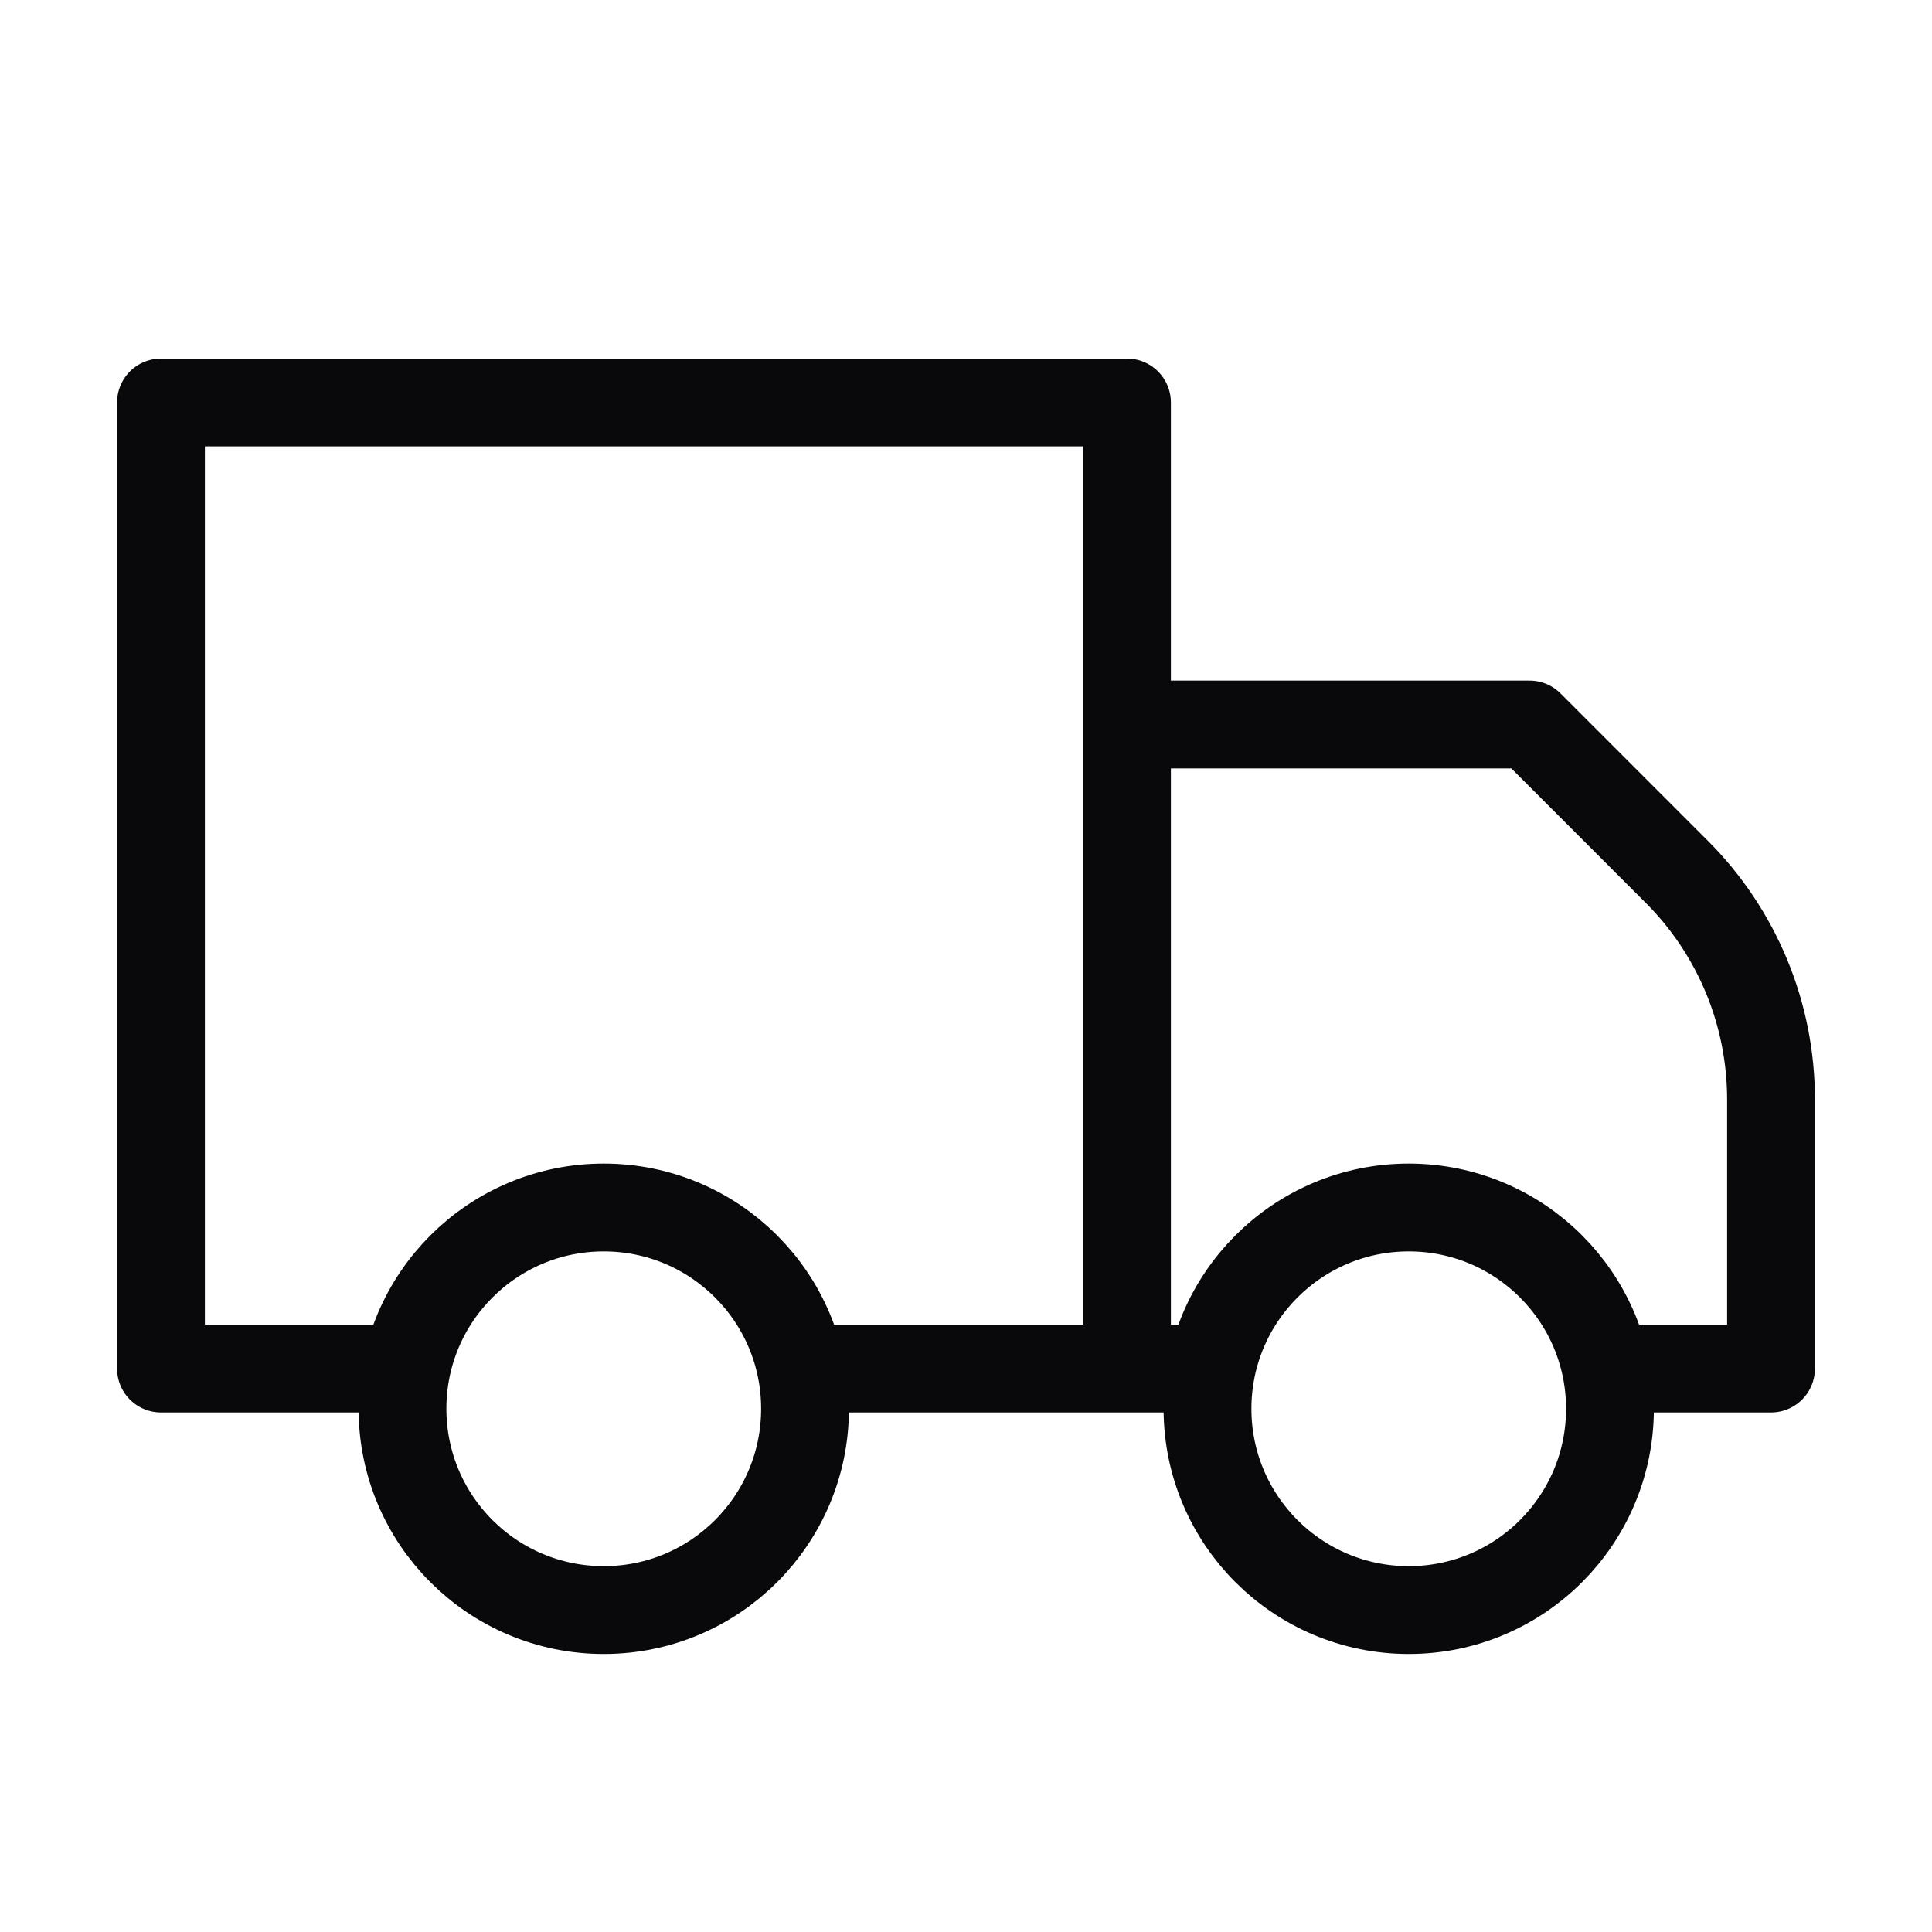
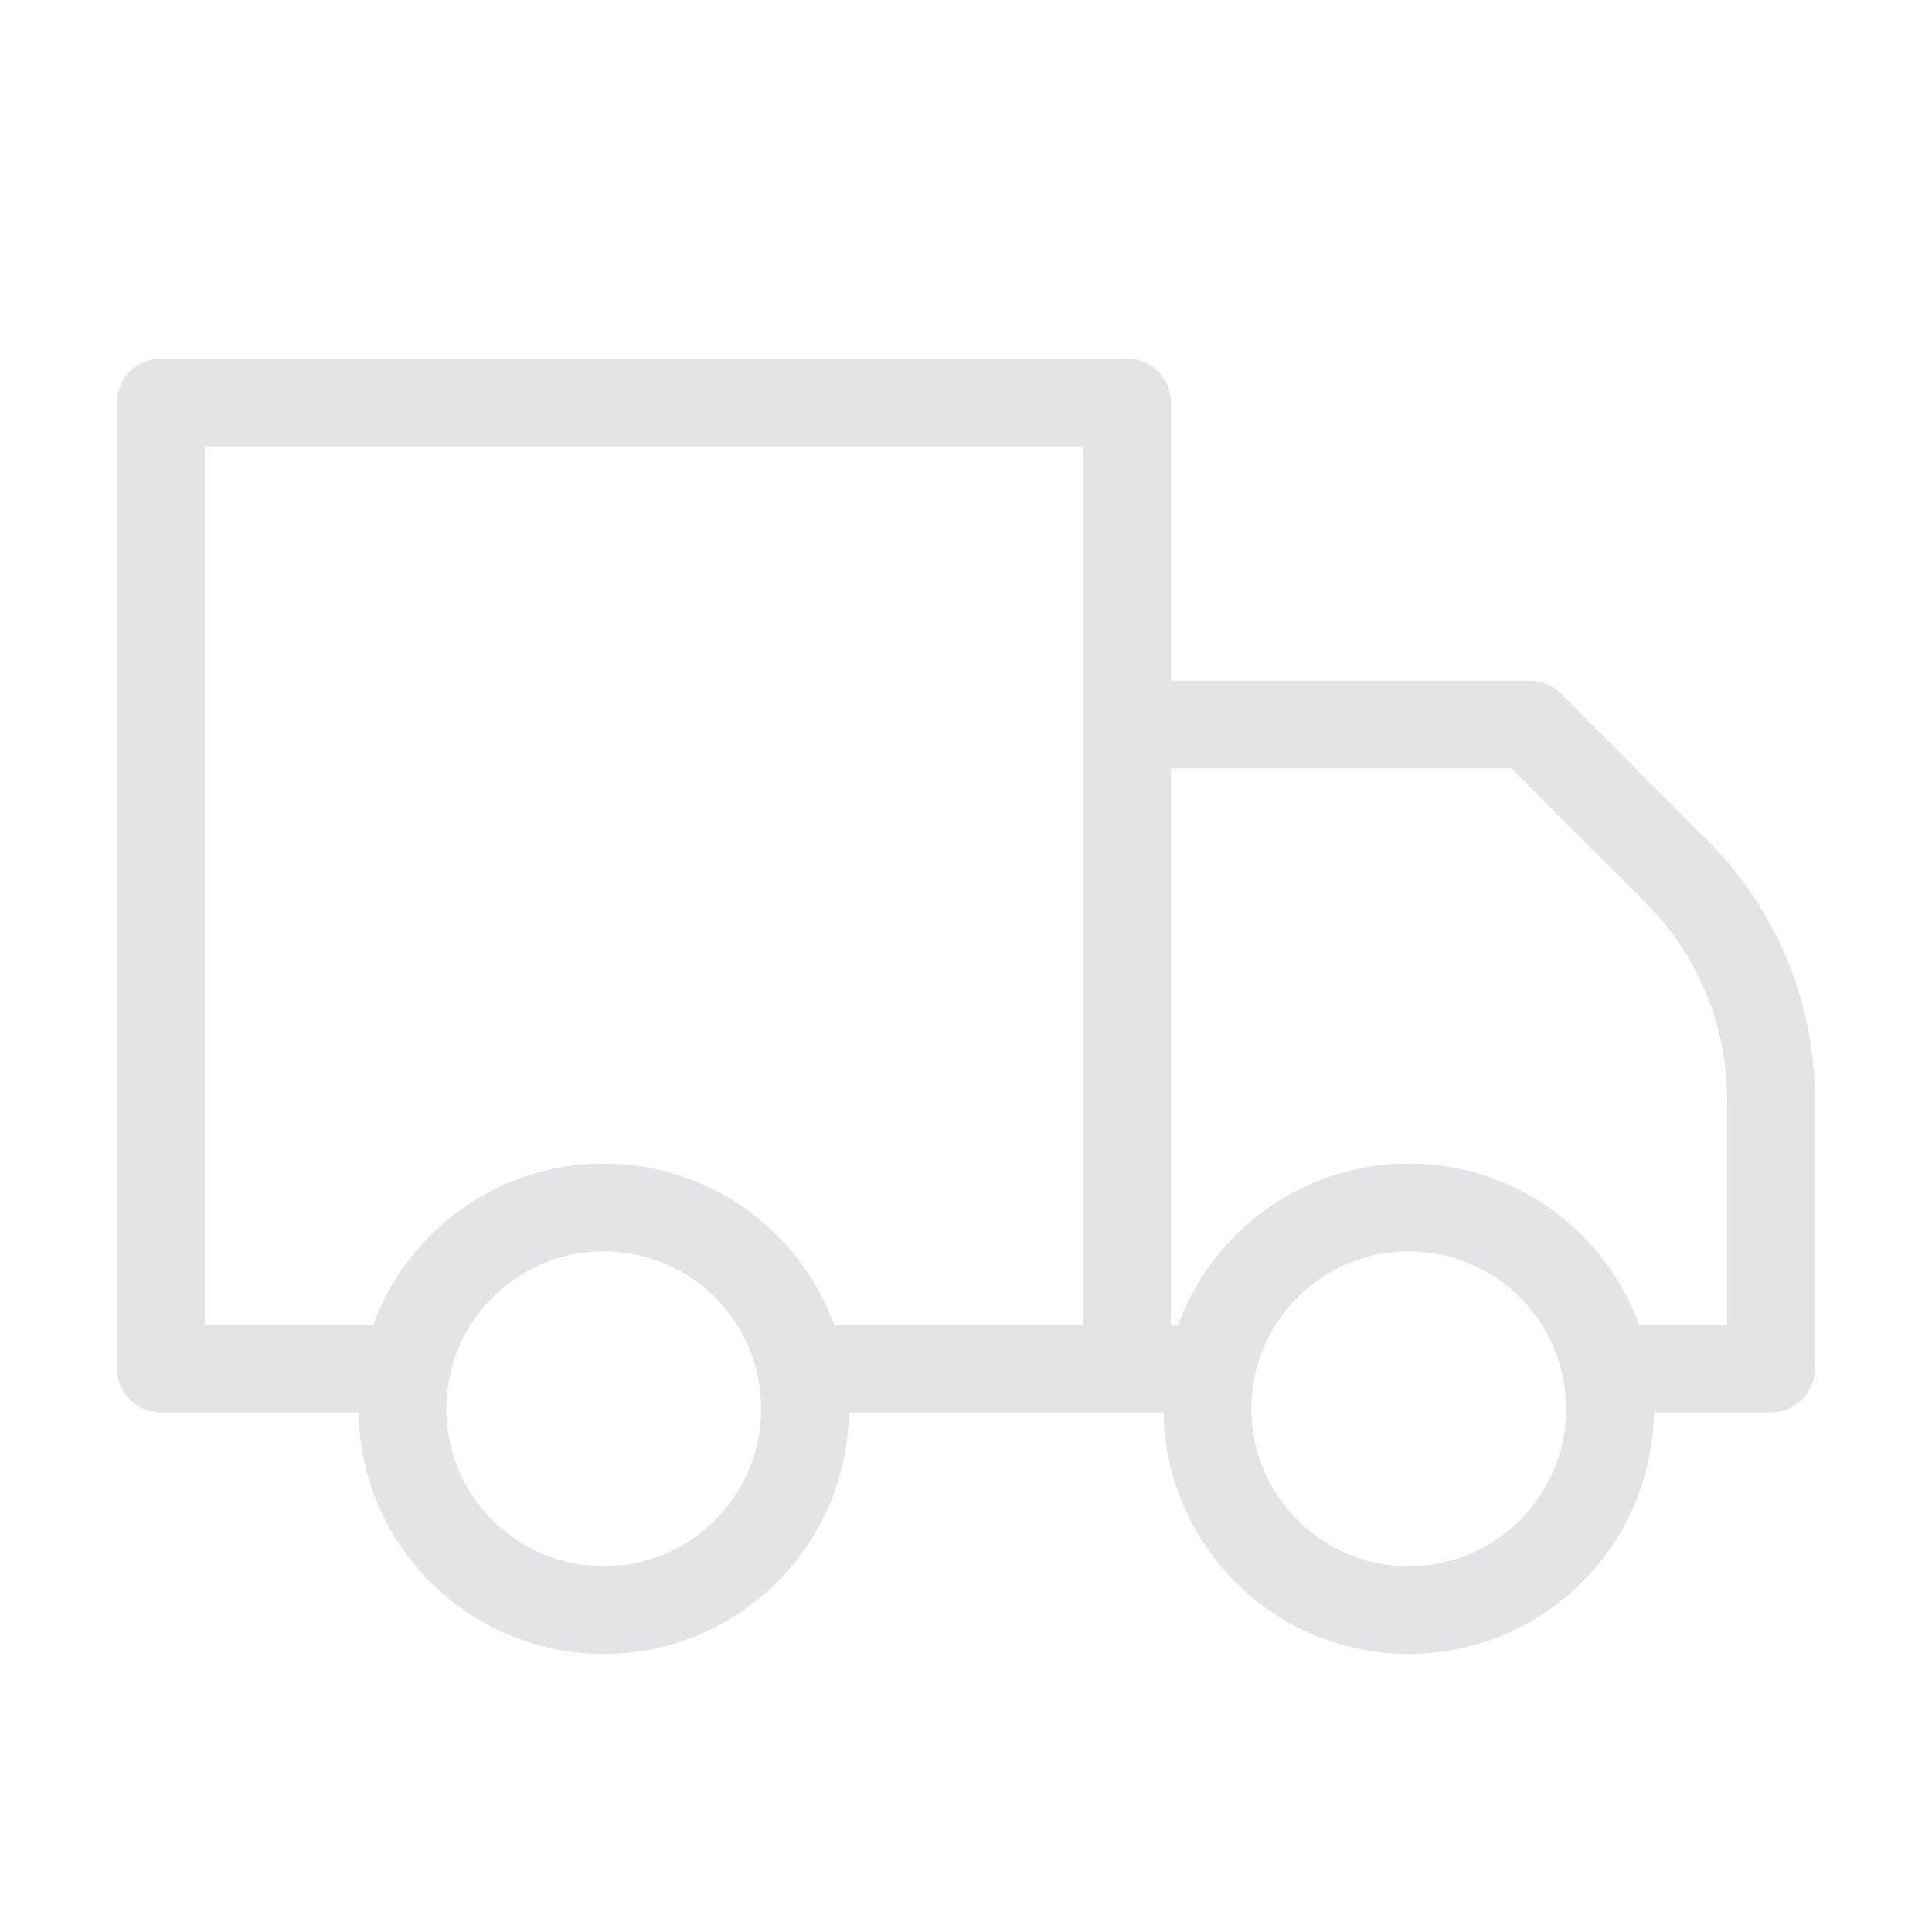
<svg xmlns="http://www.w3.org/2000/svg" width="22" height="22" viewBox="0 0 22 22" fill="none">
-   <path d="M9.167 15.584H12.833M12.833 15.584V4.583H1.833V15.584H4.583M12.833 15.584H13.75M18.333 15.584H20.167V12.522C20.167 12.04 20.073 11.563 19.889 11.118C19.704 10.673 19.435 10.268 19.094 9.928L17.417 8.25H12.833M9.167 16.042C9.167 17.308 8.141 18.334 6.875 18.334C5.609 18.334 4.583 17.308 4.583 16.042C4.583 14.776 5.609 13.75 6.875 13.75C8.141 13.75 9.167 14.776 9.167 16.042ZM18.333 16.042C18.333 17.308 17.307 18.334 16.042 18.334C14.776 18.334 13.75 17.308 13.75 16.042C13.75 14.776 14.776 13.75 16.042 13.75C17.307 13.75 18.333 14.776 18.333 16.042Z" stroke="#09090B" stroke-linecap="round" stroke-linejoin="round" />
+   <path d="M9.167 15.584H12.833M12.833 15.584V4.583H1.833V15.584H4.583M12.833 15.584H13.75M18.333 15.584H20.167V12.522C20.167 12.04 20.073 11.563 19.889 11.118C19.704 10.673 19.435 10.268 19.094 9.928L17.417 8.25H12.833M9.167 16.042C9.167 17.308 8.141 18.334 6.875 18.334C5.609 18.334 4.583 17.308 4.583 16.042C4.583 14.776 5.609 13.75 6.875 13.75C8.141 13.75 9.167 14.776 9.167 16.042ZM18.333 16.042C18.333 17.308 17.307 18.334 16.042 18.334C14.776 18.334 13.75 17.308 13.75 16.042C13.75 14.776 14.776 13.75 16.042 13.75C17.307 13.75 18.333 14.776 18.333 16.042Z" stroke="#E4E4E7" stroke-linecap="round" stroke-linejoin="round" />
</svg>
